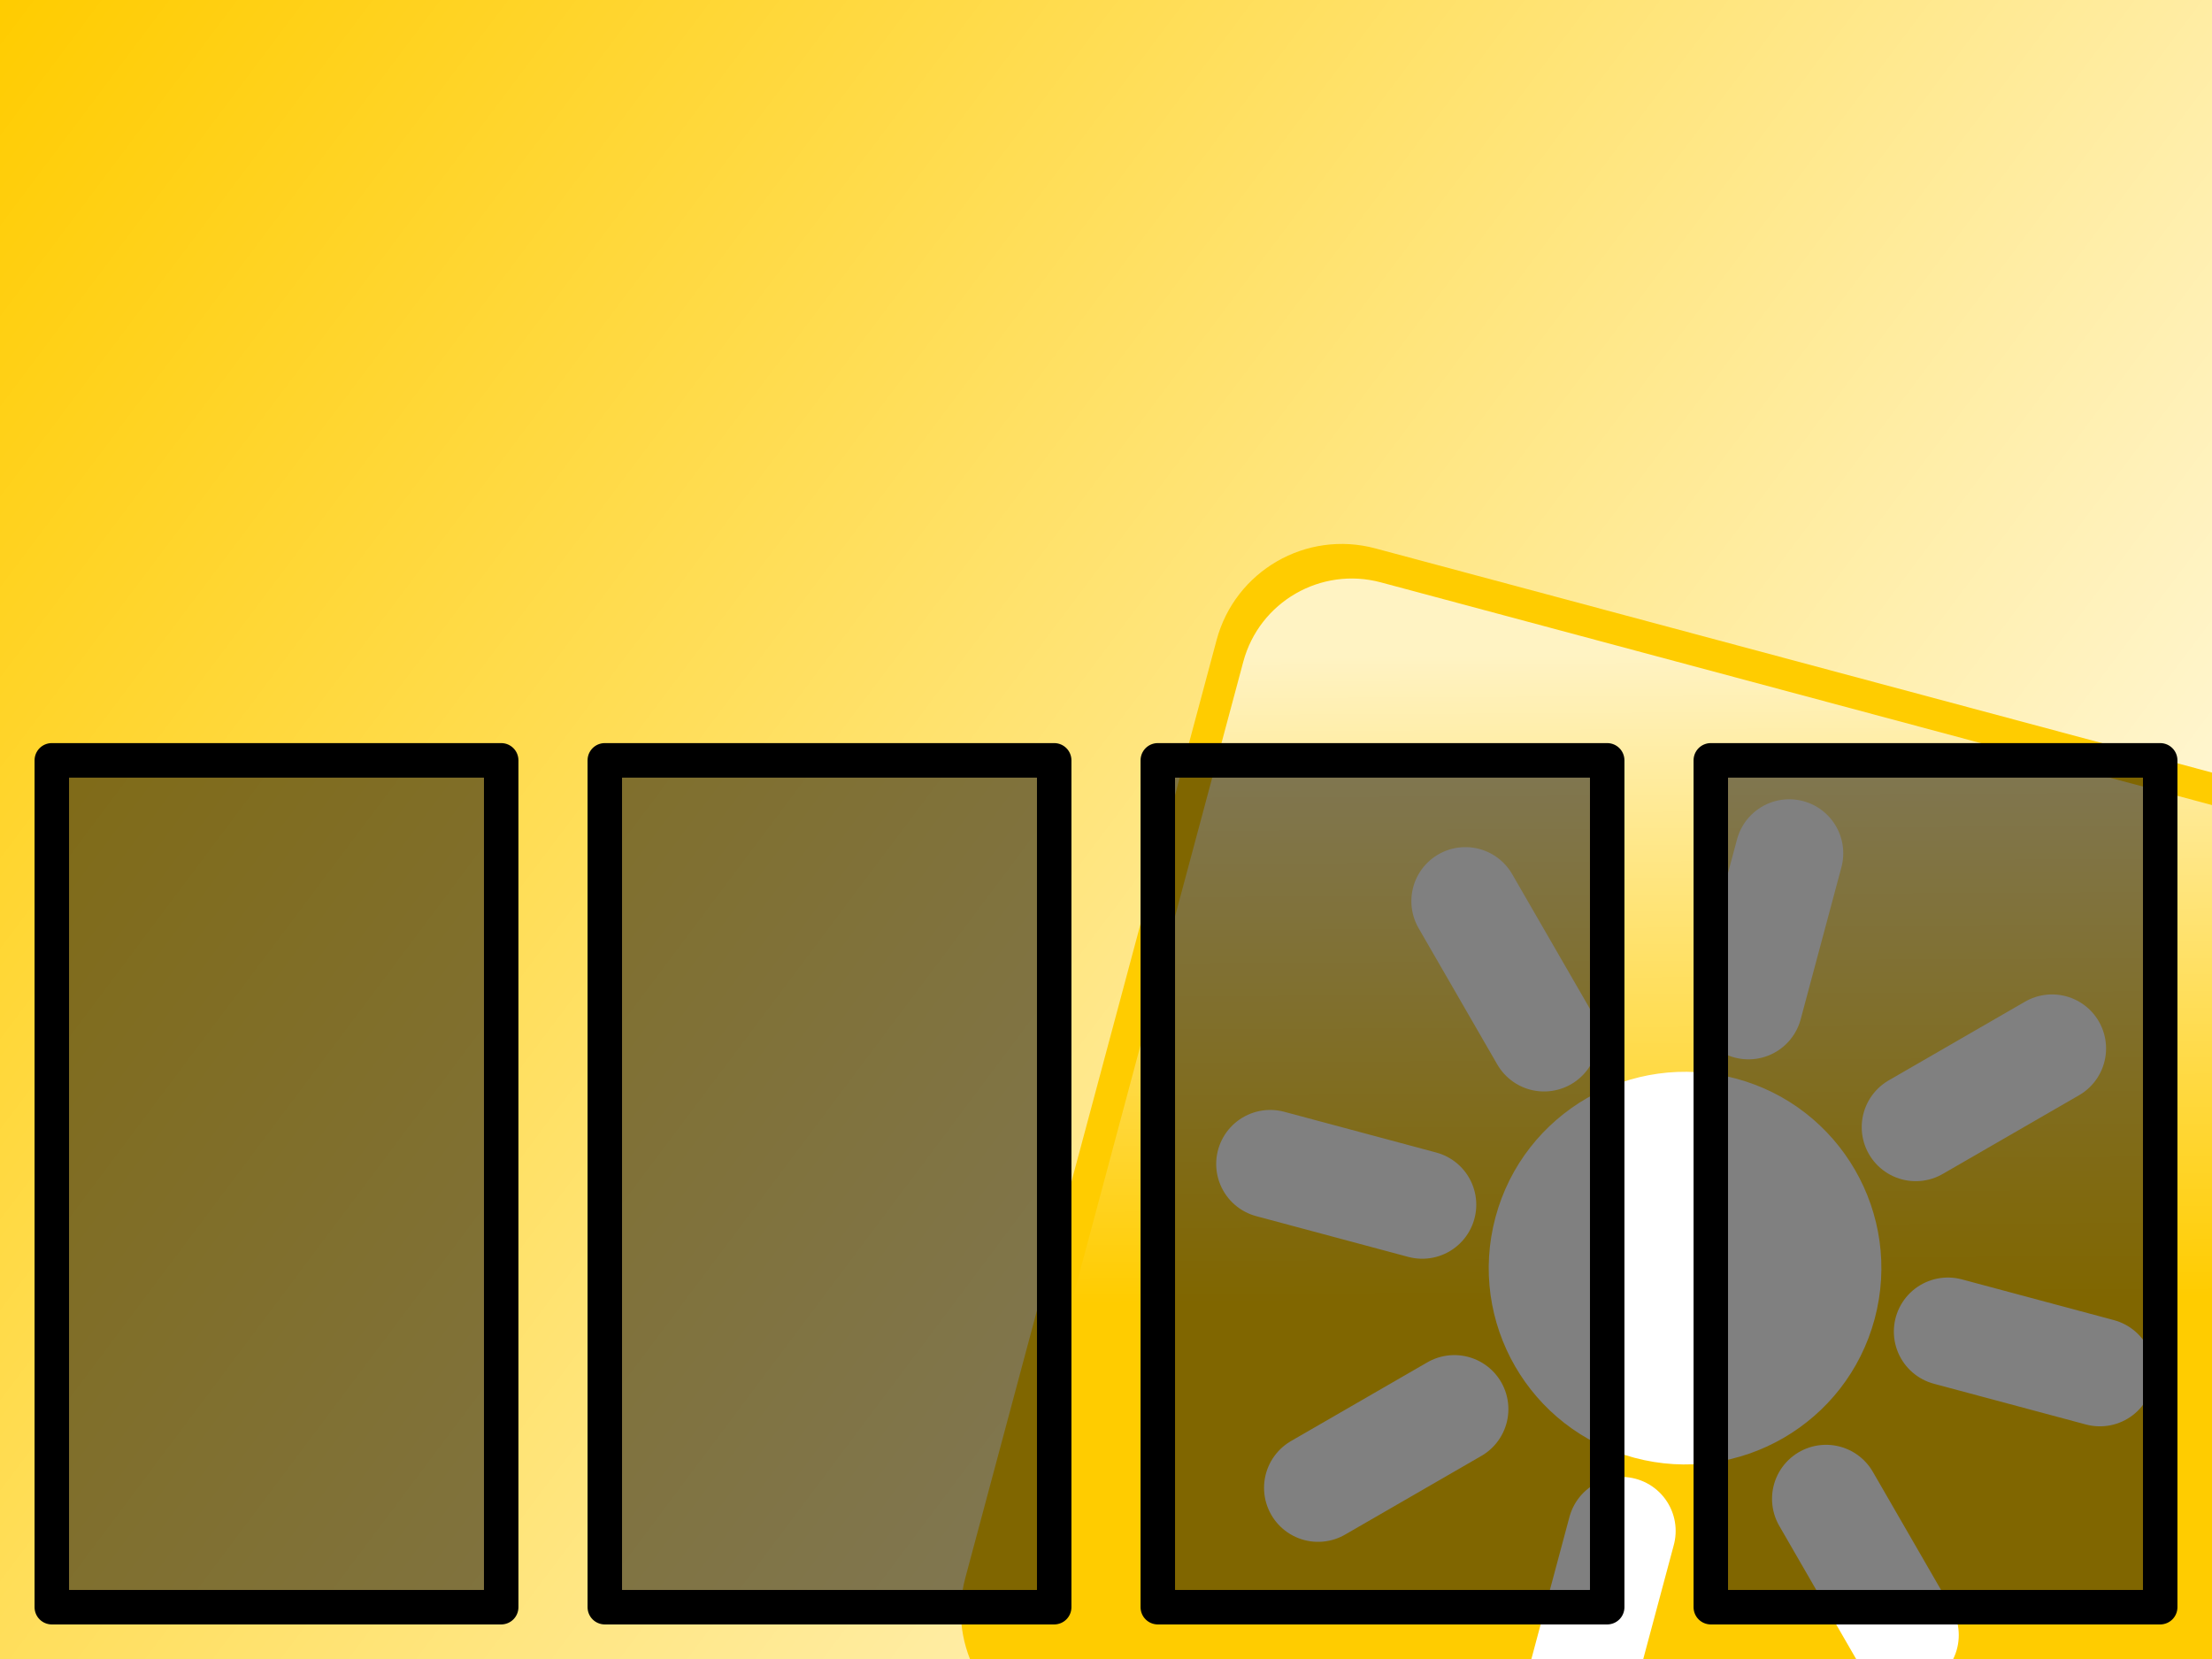
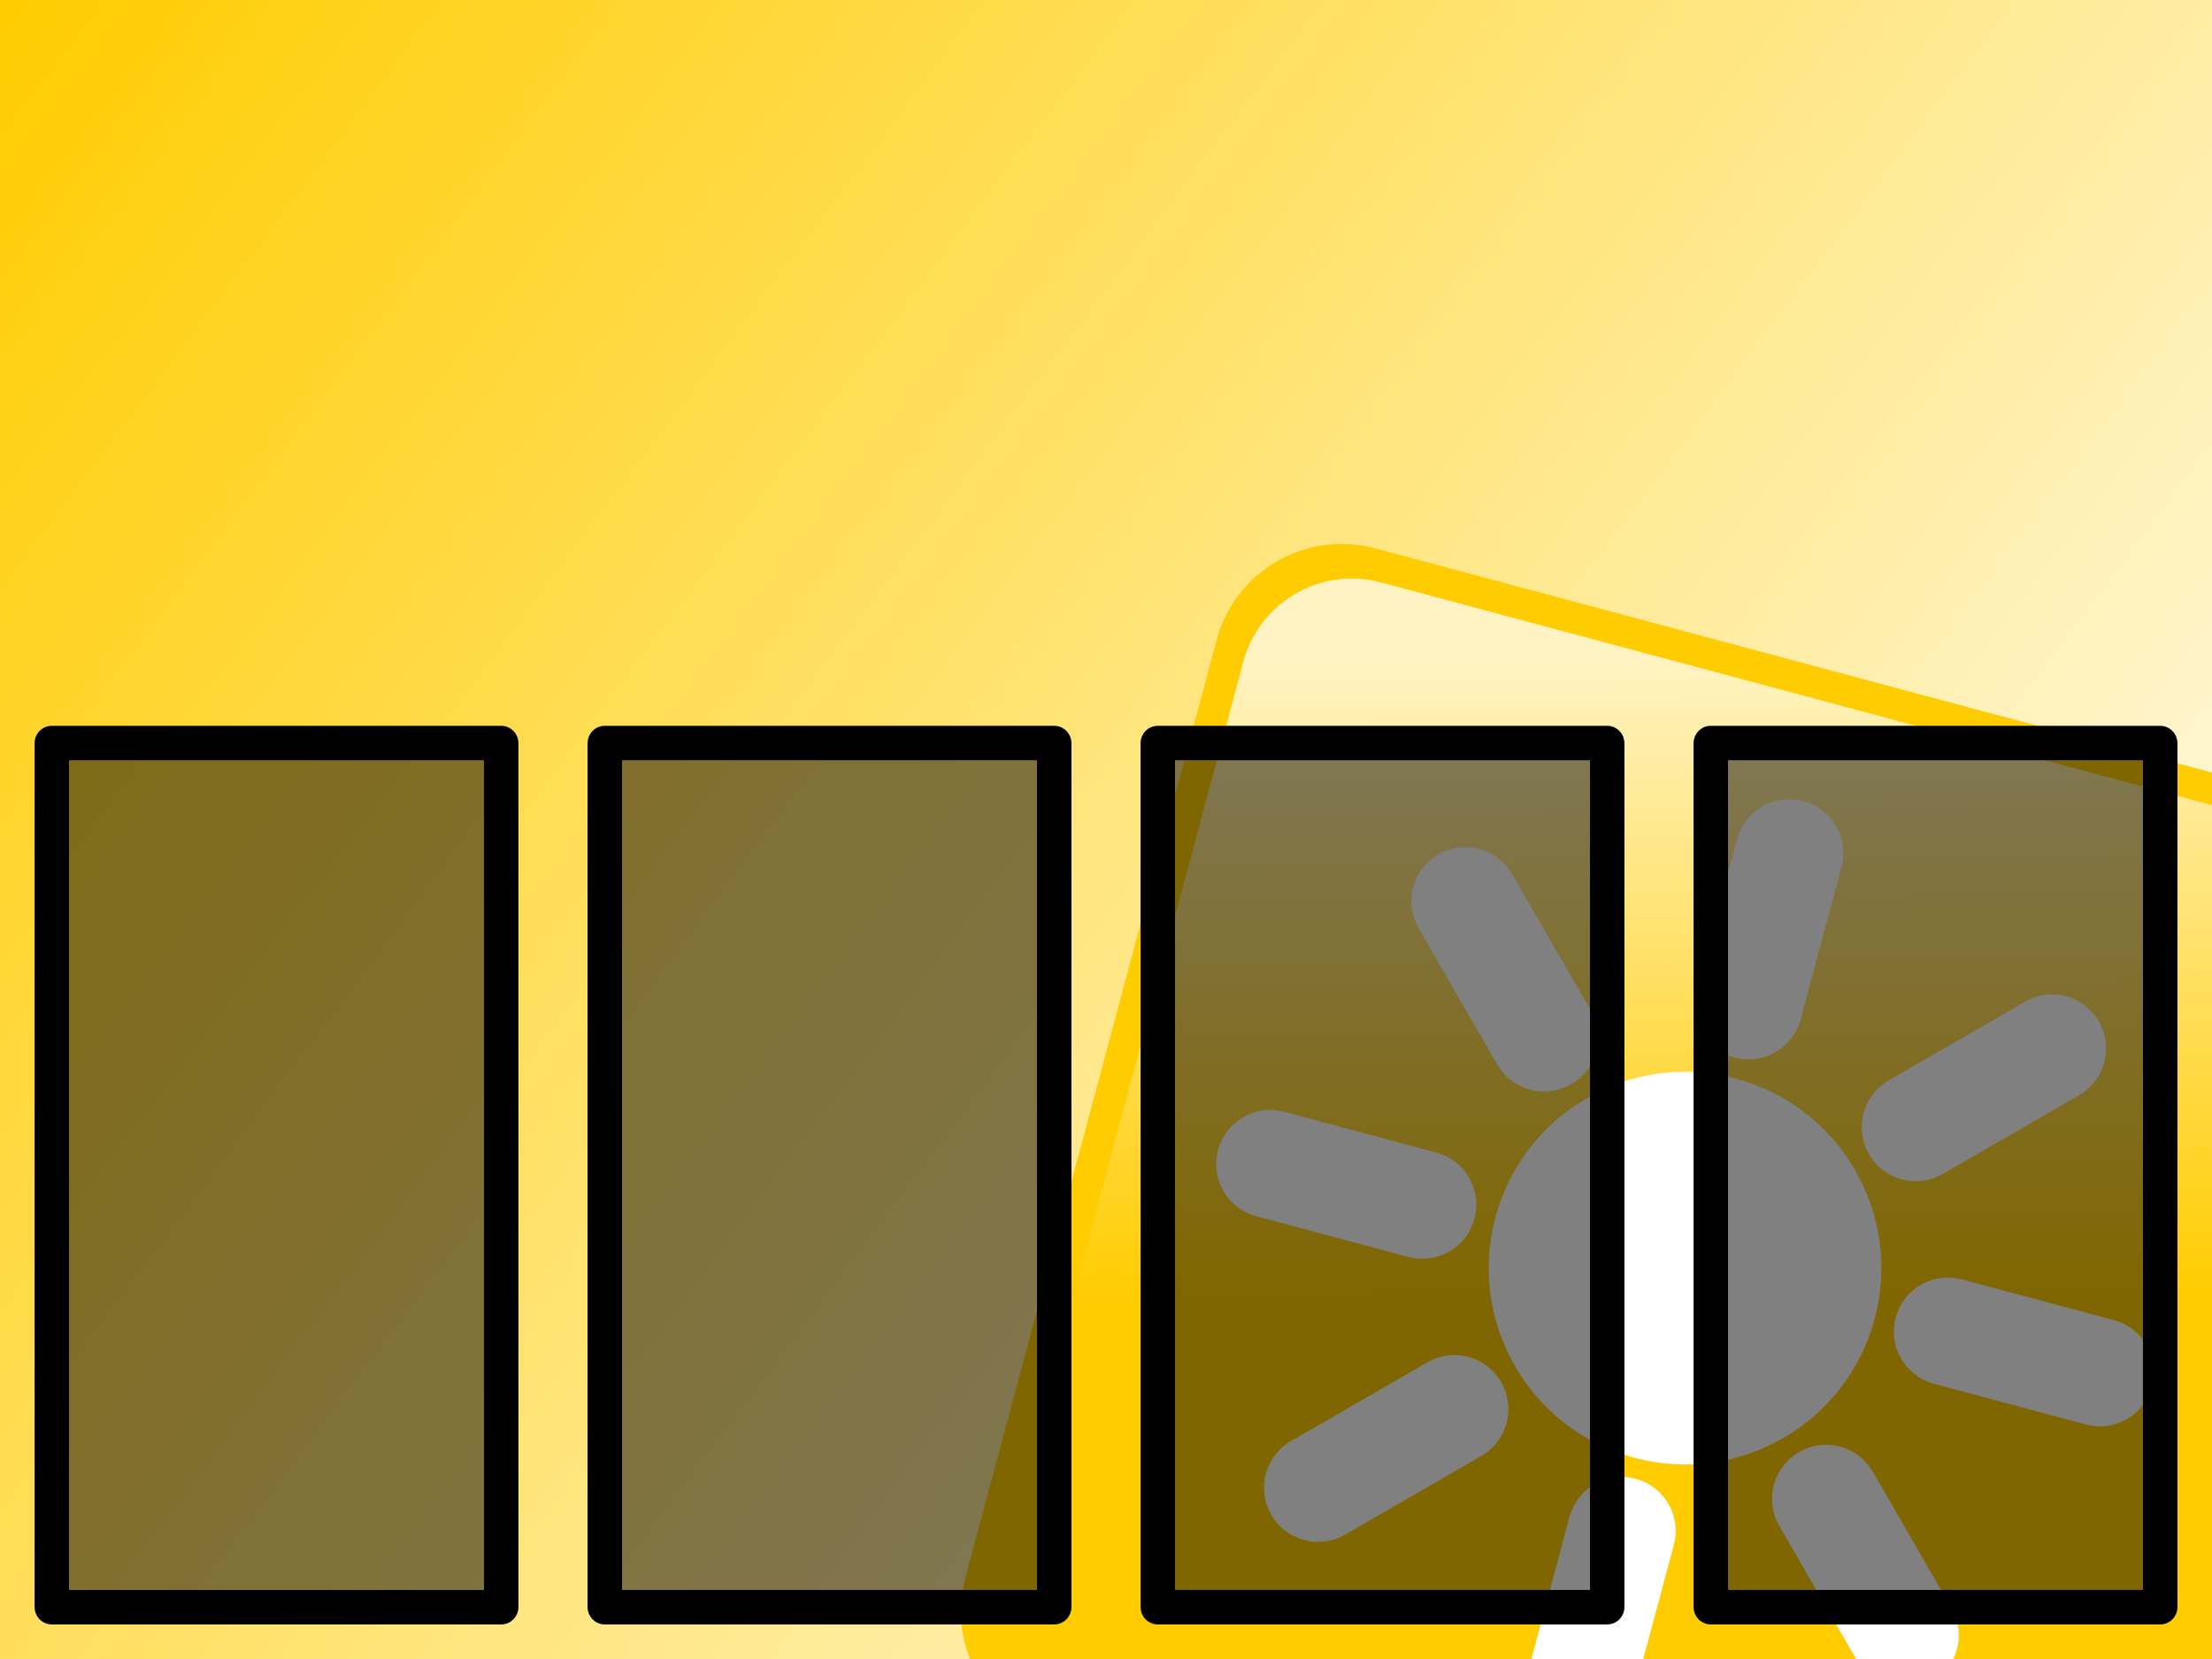
<svg xmlns="http://www.w3.org/2000/svg" xmlns:xlink="http://www.w3.org/1999/xlink" width="256" height="192" id="svg3058" version="1.0">
  <defs id="defs3060">
    <linearGradient xlink:href="#linearGradient6458" id="linearGradient4964" gradientUnits="userSpaceOnUse" gradientTransform="matrix(1.946561,0,0,1.955511,-40.16734,4.171515)" x1="127.155" y1="9.544" x2="137.196" y2="46.415" />
    <linearGradient id="linearGradient3085">
      <stop style="stop-color:#fc0;stop-opacity:1;" offset="0" id="stop3087" />
      <stop style="stop-color:white;stop-opacity:1" offset="1" id="stop3089" />
    </linearGradient>
    <linearGradient id="linearGradient6458">
      <stop id="stop6460" offset="0" style="stop-color:white;stop-opacity:0.765" />
      <stop id="stop6462" offset="1" style="stop-color:white;stop-opacity:0" />
    </linearGradient>
    <linearGradient xlink:href="#linearGradient6458" id="linearGradient2965" gradientUnits="userSpaceOnUse" gradientTransform="matrix(1.946561,0,0,1.955511,129.6361,-0.202244)" x1="35.123" y1="0.136" x2="46.92" y2="40.196" />
    <linearGradient xlink:href="#linearGradient3085" id="linearGradient3091" x1="0" y1="0" x2="256" y2="192" gradientUnits="userSpaceOnUse" />
  </defs>
  <g id="layer1">
    <rect style="fill:url(#linearGradient3091);fill-opacity:1.0;fill-rule:nonzero;stroke:none;stroke-width:2;stroke-linecap:round;stroke-miterlimit:4;stroke-dasharray:none;stroke-opacity:1" id="rect3083" width="256" height="192" x="0" y="0" />
-     <g id="g2877">
-       <path id="rect2870" d="M 6 86 C 4.892 86 4 86.892 4 88 L 4 186 C 4 187.108 4.892 188 6 188 L 58 188 C 59.108 188 60 187.108 60 186 L 60 88 C 60 86.892 59.108 86 58 86 L 6 86 z M 8 90 L 56 90 L 56 184 L 8 184 L 8 90 z " style="fill:black;fill-opacity:1;stroke:none;stroke-width:1.203;stroke-linecap:butt;stroke-linejoin:miter;stroke-miterlimit:4;stroke-dasharray:none;stroke-opacity:1" />
-       <rect y="90" x="8" height="94" width="48" id="rect3093" style="fill:black;fill-opacity:0.498;fill-rule:nonzero;stroke:none;stroke-width:2;stroke-linecap:round;stroke-miterlimit:4;stroke-dasharray:none;stroke-opacity:1" />
-     </g>
    <g id="g5120">
      <rect transform="matrix(0.965926,0.258819,0.258819,-0.965926,0,0)" ry="15" rx="15" y="-162.472" x="155.174" height="142.365" width="142.365" id="rect5105" style="fill:#fc0;fill-opacity:1;fill-rule:evenodd;stroke:none;stroke-width:4.874;stroke-linecap:butt;stroke-linejoin:miter;stroke-miterlimit:4;stroke-dasharray:none;stroke-opacity:1" />
      <rect transform="matrix(0.965926,0.258819,-0.258819,0.965926,0,0)" style="fill:url(#linearGradient4964);fill-opacity:1;fill-rule:evenodd;stroke:none;stroke-width:4.874;stroke-linecap:butt;stroke-linejoin:miter;stroke-miterlimit:4;stroke-dasharray:none;stroke-opacity:1" id="rect8421" width="135.097" height="135.097" x="158.807" y="23.741" rx="13" ry="13" />
      <path transform="matrix(1.237542,0.331598,-0.331598,1.237542,-47.79374,27.27612)" d="M 224.929 41.034 A 17.731 17.731 0 1 1  189.467,41.034 A 17.731 17.731 0 1 1  224.929 41.034 z" id="path1936" style="fill:white;fill-opacity:1;fill-rule:nonzero;stroke:none;stroke-width:8;stroke-linecap:round;stroke-miterlimit:4;stroke-dasharray:none;stroke-opacity:1" />
      <path id="path1944" d="M 164.599,139.423 L 147.006,134.709" style="fill:none;fill-opacity:1;fill-rule:evenodd;stroke:white;stroke-width:12.506;stroke-linecap:round;stroke-linejoin:miter;stroke-miterlimit:4;stroke-dasharray:none;stroke-opacity:1" />
      <path id="path1967" d="M 178.699,120.066 L 169.592,104.292" style="fill:none;fill-opacity:1;fill-rule:evenodd;stroke:white;stroke-width:12.506;stroke-linecap:round;stroke-linejoin:miter;stroke-miterlimit:4;stroke-dasharray:none;stroke-opacity:1" />
      <path id="path1969" d="M 202.357,116.348 L 207.071,98.754" style="fill:none;fill-opacity:1;fill-rule:evenodd;stroke:white;stroke-width:12.506;stroke-linecap:round;stroke-linejoin:miter;stroke-miterlimit:4;stroke-dasharray:none;stroke-opacity:1" />
      <path id="path1971" d="M 221.714,130.447 L 237.488,121.34" style="fill:none;fill-opacity:1;fill-rule:evenodd;stroke:white;stroke-width:12.506;stroke-linecap:round;stroke-linejoin:miter;stroke-miterlimit:4;stroke-dasharray:none;stroke-opacity:1" />
      <path id="path1973" d="M 225.432,154.105 L 243.026,158.819" style="fill:none;fill-opacity:1;fill-rule:evenodd;stroke:white;stroke-width:12.506;stroke-linecap:round;stroke-linejoin:miter;stroke-miterlimit:4;stroke-dasharray:none;stroke-opacity:1" />
      <path id="path1975" d="M 211.333,173.463 L 220.44,189.237" style="fill:none;fill-opacity:1;fill-rule:evenodd;stroke:white;stroke-width:12.506;stroke-linecap:round;stroke-linejoin:miter;stroke-miterlimit:4;stroke-dasharray:none;stroke-opacity:1" />
      <path id="path1977" d="M 168.317,163.081 L 152.543,172.188" style="fill:none;fill-opacity:1;fill-rule:evenodd;stroke:white;stroke-width:12.506;stroke-linecap:round;stroke-linejoin:miter;stroke-miterlimit:4;stroke-dasharray:none;stroke-opacity:1" />
      <path id="path1980" d="M 187.675,177.181 L 182.961,194.774" style="fill:none;fill-opacity:1;fill-rule:evenodd;stroke:white;stroke-width:12.506;stroke-linecap:round;stroke-linejoin:miter;stroke-miterlimit:4;stroke-dasharray:none;stroke-opacity:1" />
    </g>
-     <g id="g2881" transform="translate(64,0)">
-       <path id="path2883" d="M 6,86 C 4.892,86 4,86.892 4,88 L 4,186 C 4,187.108 4.892,188 6,188 L 58,188 C 59.108,188 60,187.108 60,186 L 60,88 C 60,86.892 59.108,86 58,86 L 6,86 z M 8,90 L 56,90 L 56,184 L 8,184 L 8,90 z " style="fill:black;fill-opacity:1;stroke:none;stroke-width:1.203;stroke-linecap:butt;stroke-linejoin:miter;stroke-miterlimit:4;stroke-dasharray:none;stroke-opacity:1" />
-       <rect y="90" x="8" height="94" width="48" id="rect2885" style="fill:black;fill-opacity:0.498;fill-rule:nonzero;stroke:none;stroke-width:2;stroke-linecap:round;stroke-miterlimit:4;stroke-dasharray:none;stroke-opacity:1" />
+     <g id="g2245">
+       <path id="rect2870" d="M 6 84 C 4.892 84 4 84.902 4 86.031 L 4 185.969 C 4 187.098 4.892 188 6 188 L 58 188 C 59.108 188 60 187.098 60 185.969 L 60 86.031 C 60 84.902 59.108 84 58 84 L 6 84 z M 8 88 L 56 88 L 56 88.094 L 56 183.906 L 56 184 L 8 184 L 8 183.906 L 8 88.094 L 8 88 z " style="fill:black;fill-opacity:1;stroke:none;stroke-width:1.203;stroke-linecap:butt;stroke-linejoin:miter;stroke-miterlimit:4;stroke-dasharray:none;stroke-opacity:1" />
+       <rect y="88" x="8" height="96" width="48" id="rect3093" style="fill:black;fill-opacity:0.498;fill-rule:nonzero;stroke:none;stroke-width:2;stroke-linecap:round;stroke-miterlimit:4;stroke-dasharray:none;stroke-opacity:1" />
    </g>
-     <g id="g2887" transform="translate(128,0)">
-       <path id="path2889" d="M 6,86 C 4.892,86 4,86.892 4,88 L 4,186 C 4,187.108 4.892,188 6,188 L 58,188 C 59.108,188 60,187.108 60,186 L 60,88 C 60,86.892 59.108,86 58,86 L 6,86 z M 8,90 L 56,90 L 56,184 L 8,184 L 8,90 z " style="fill:black;fill-opacity:1;stroke:none;stroke-width:1.203;stroke-linecap:butt;stroke-linejoin:miter;stroke-miterlimit:4;stroke-dasharray:none;stroke-opacity:1" />
-       <rect y="90" x="8" height="94" width="48" id="rect2891" style="fill:black;fill-opacity:0.498;fill-rule:nonzero;stroke:none;stroke-width:2;stroke-linecap:round;stroke-miterlimit:4;stroke-dasharray:none;stroke-opacity:1" />
+     <g id="g2249" transform="translate(64,0)">
+       <path id="path2251" d="M 6,84 C 4.892,84 4,84.902 4,86.031 L 4,185.969 C 4,187.098 4.892,188 6,188 L 58,188 C 59.108,188 60,187.098 60,185.969 L 60,86.031 C 60,84.902 59.108,84 58,84 L 6,84 z M 8,88 L 56,88 L 56,88.094 L 56,183.906 L 56,184 L 8,184 L 8,183.906 L 8,88.094 L 8,88 z " style="fill:black;fill-opacity:1;stroke:none;stroke-width:1.203;stroke-linecap:butt;stroke-linejoin:miter;stroke-miterlimit:4;stroke-dasharray:none;stroke-opacity:1" />
+       <rect y="88" x="8" height="96" width="48" id="rect2253" style="fill:black;fill-opacity:0.498;fill-rule:nonzero;stroke:none;stroke-width:2;stroke-linecap:round;stroke-miterlimit:4;stroke-dasharray:none;stroke-opacity:1" />
    </g>
-     <g id="g2896" transform="translate(192,0)">
-       <path id="path2898" d="M 6,86 C 4.892,86 4,86.892 4,88 L 4,186 C 4,187.108 4.892,188 6,188 L 58,188 C 59.108,188 60,187.108 60,186 L 60,88 C 60,86.892 59.108,86 58,86 L 6,86 z M 8,90 L 56,90 L 56,184 L 8,184 L 8,90 z " style="fill:black;fill-opacity:1;stroke:none;stroke-width:1.203;stroke-linecap:butt;stroke-linejoin:miter;stroke-miterlimit:4;stroke-dasharray:none;stroke-opacity:1" />
-       <rect y="90" x="8" height="94" width="48" id="rect2900" style="fill:black;fill-opacity:0.498;fill-rule:nonzero;stroke:none;stroke-width:2;stroke-linecap:round;stroke-miterlimit:4;stroke-dasharray:none;stroke-opacity:1" />
+     <g id="g2255" transform="translate(128,0)">
+       <path id="path2257" d="M 6,84 C 4.892,84 4,84.902 4,86.031 L 4,185.969 C 4,187.098 4.892,188 6,188 L 58,188 C 59.108,188 60,187.098 60,185.969 L 60,86.031 C 60,84.902 59.108,84 58,84 L 6,84 z M 8,88 L 56,88 L 56,88.094 L 56,183.906 L 56,184 L 8,184 L 8,183.906 L 8,88.094 L 8,88 z " style="fill:black;fill-opacity:1;stroke:none;stroke-width:1.203;stroke-linecap:butt;stroke-linejoin:miter;stroke-miterlimit:4;stroke-dasharray:none;stroke-opacity:1" />
+       <rect y="88" x="8" height="96" width="48" id="rect2259" style="fill:black;fill-opacity:0.498;fill-rule:nonzero;stroke:none;stroke-width:2;stroke-linecap:round;stroke-miterlimit:4;stroke-dasharray:none;stroke-opacity:1" />
+     </g>
+     <g id="g2261" transform="translate(192,0)">
+       <path id="path2263" d="M 6,84 C 4.892,84 4,84.902 4,86.031 L 4,185.969 C 4,187.098 4.892,188 6,188 L 58,188 C 59.108,188 60,187.098 60,185.969 L 60,86.031 C 60,84.902 59.108,84 58,84 L 6,84 z M 8,88 L 56,88 L 56,88.094 L 56,183.906 L 56,184 L 8,184 L 8,183.906 L 8,88.094 L 8,88 z " style="fill:black;fill-opacity:1;stroke:none;stroke-width:1.203;stroke-linecap:butt;stroke-linejoin:miter;stroke-miterlimit:4;stroke-dasharray:none;stroke-opacity:1" />
+       <rect y="88" x="8" height="96" width="48" id="rect2265" style="fill:black;fill-opacity:0.498;fill-rule:nonzero;stroke:none;stroke-width:2;stroke-linecap:round;stroke-miterlimit:4;stroke-dasharray:none;stroke-opacity:1" />
    </g>
  </g>
</svg>
